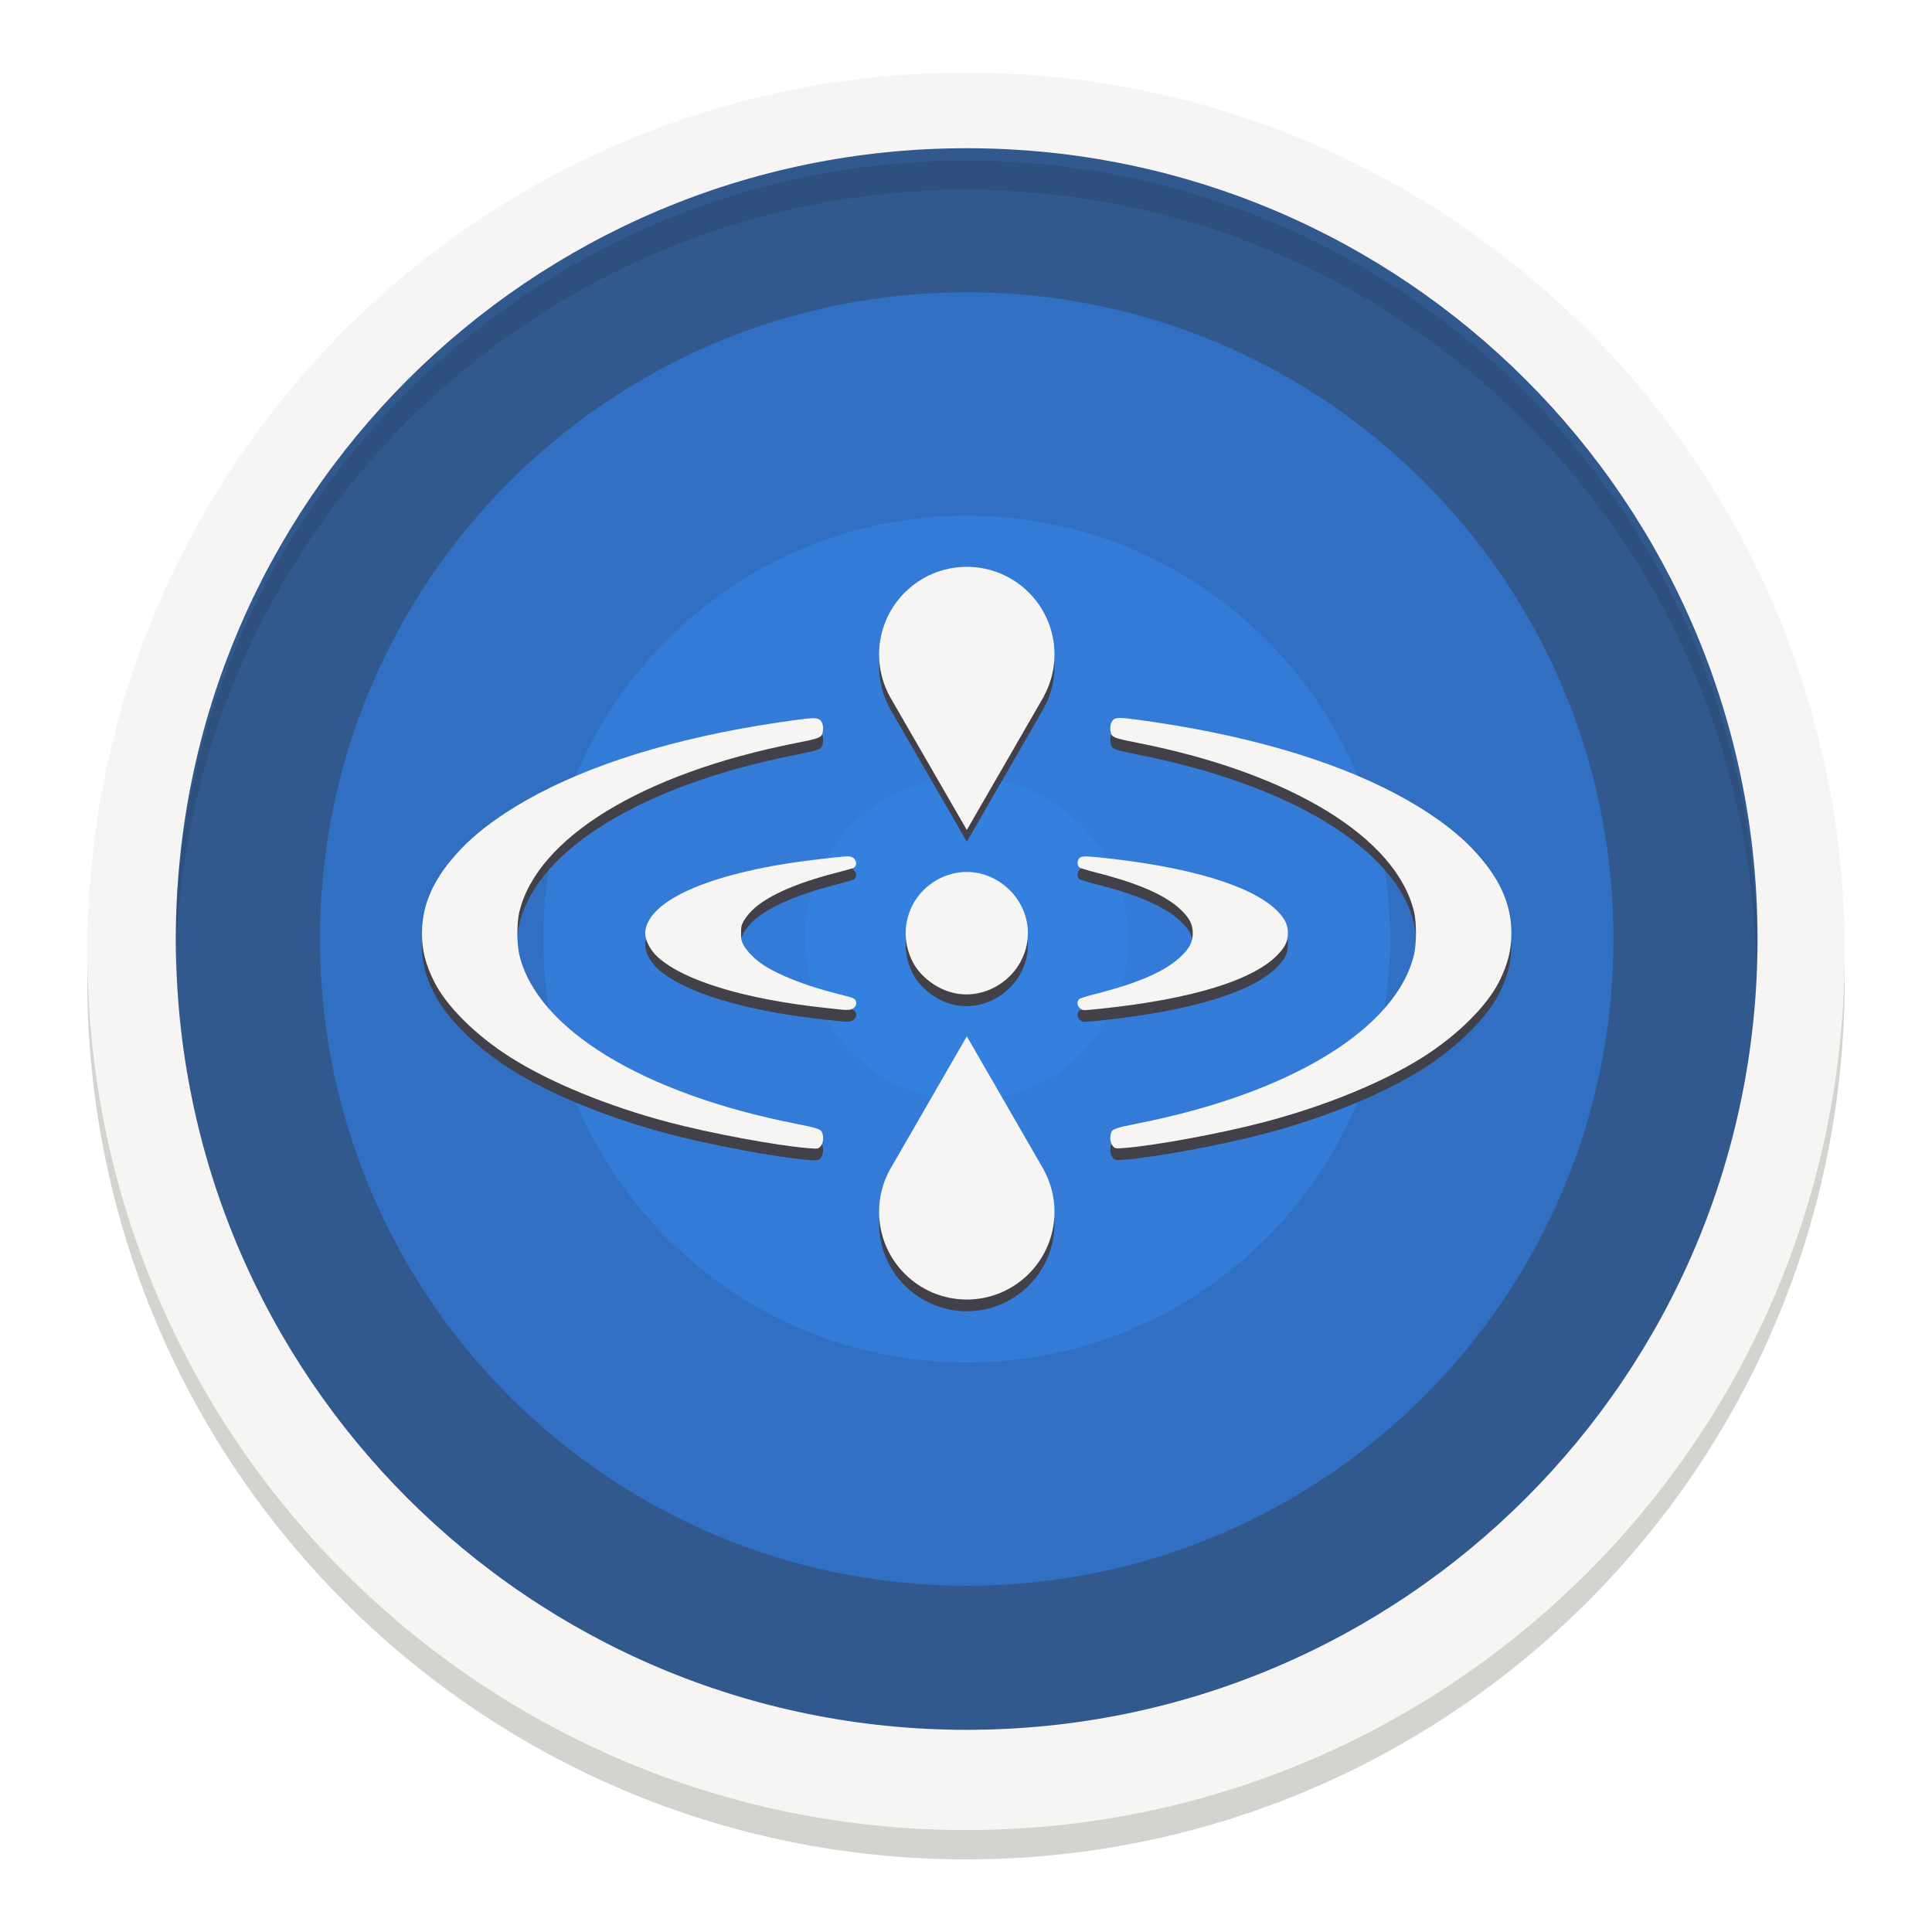
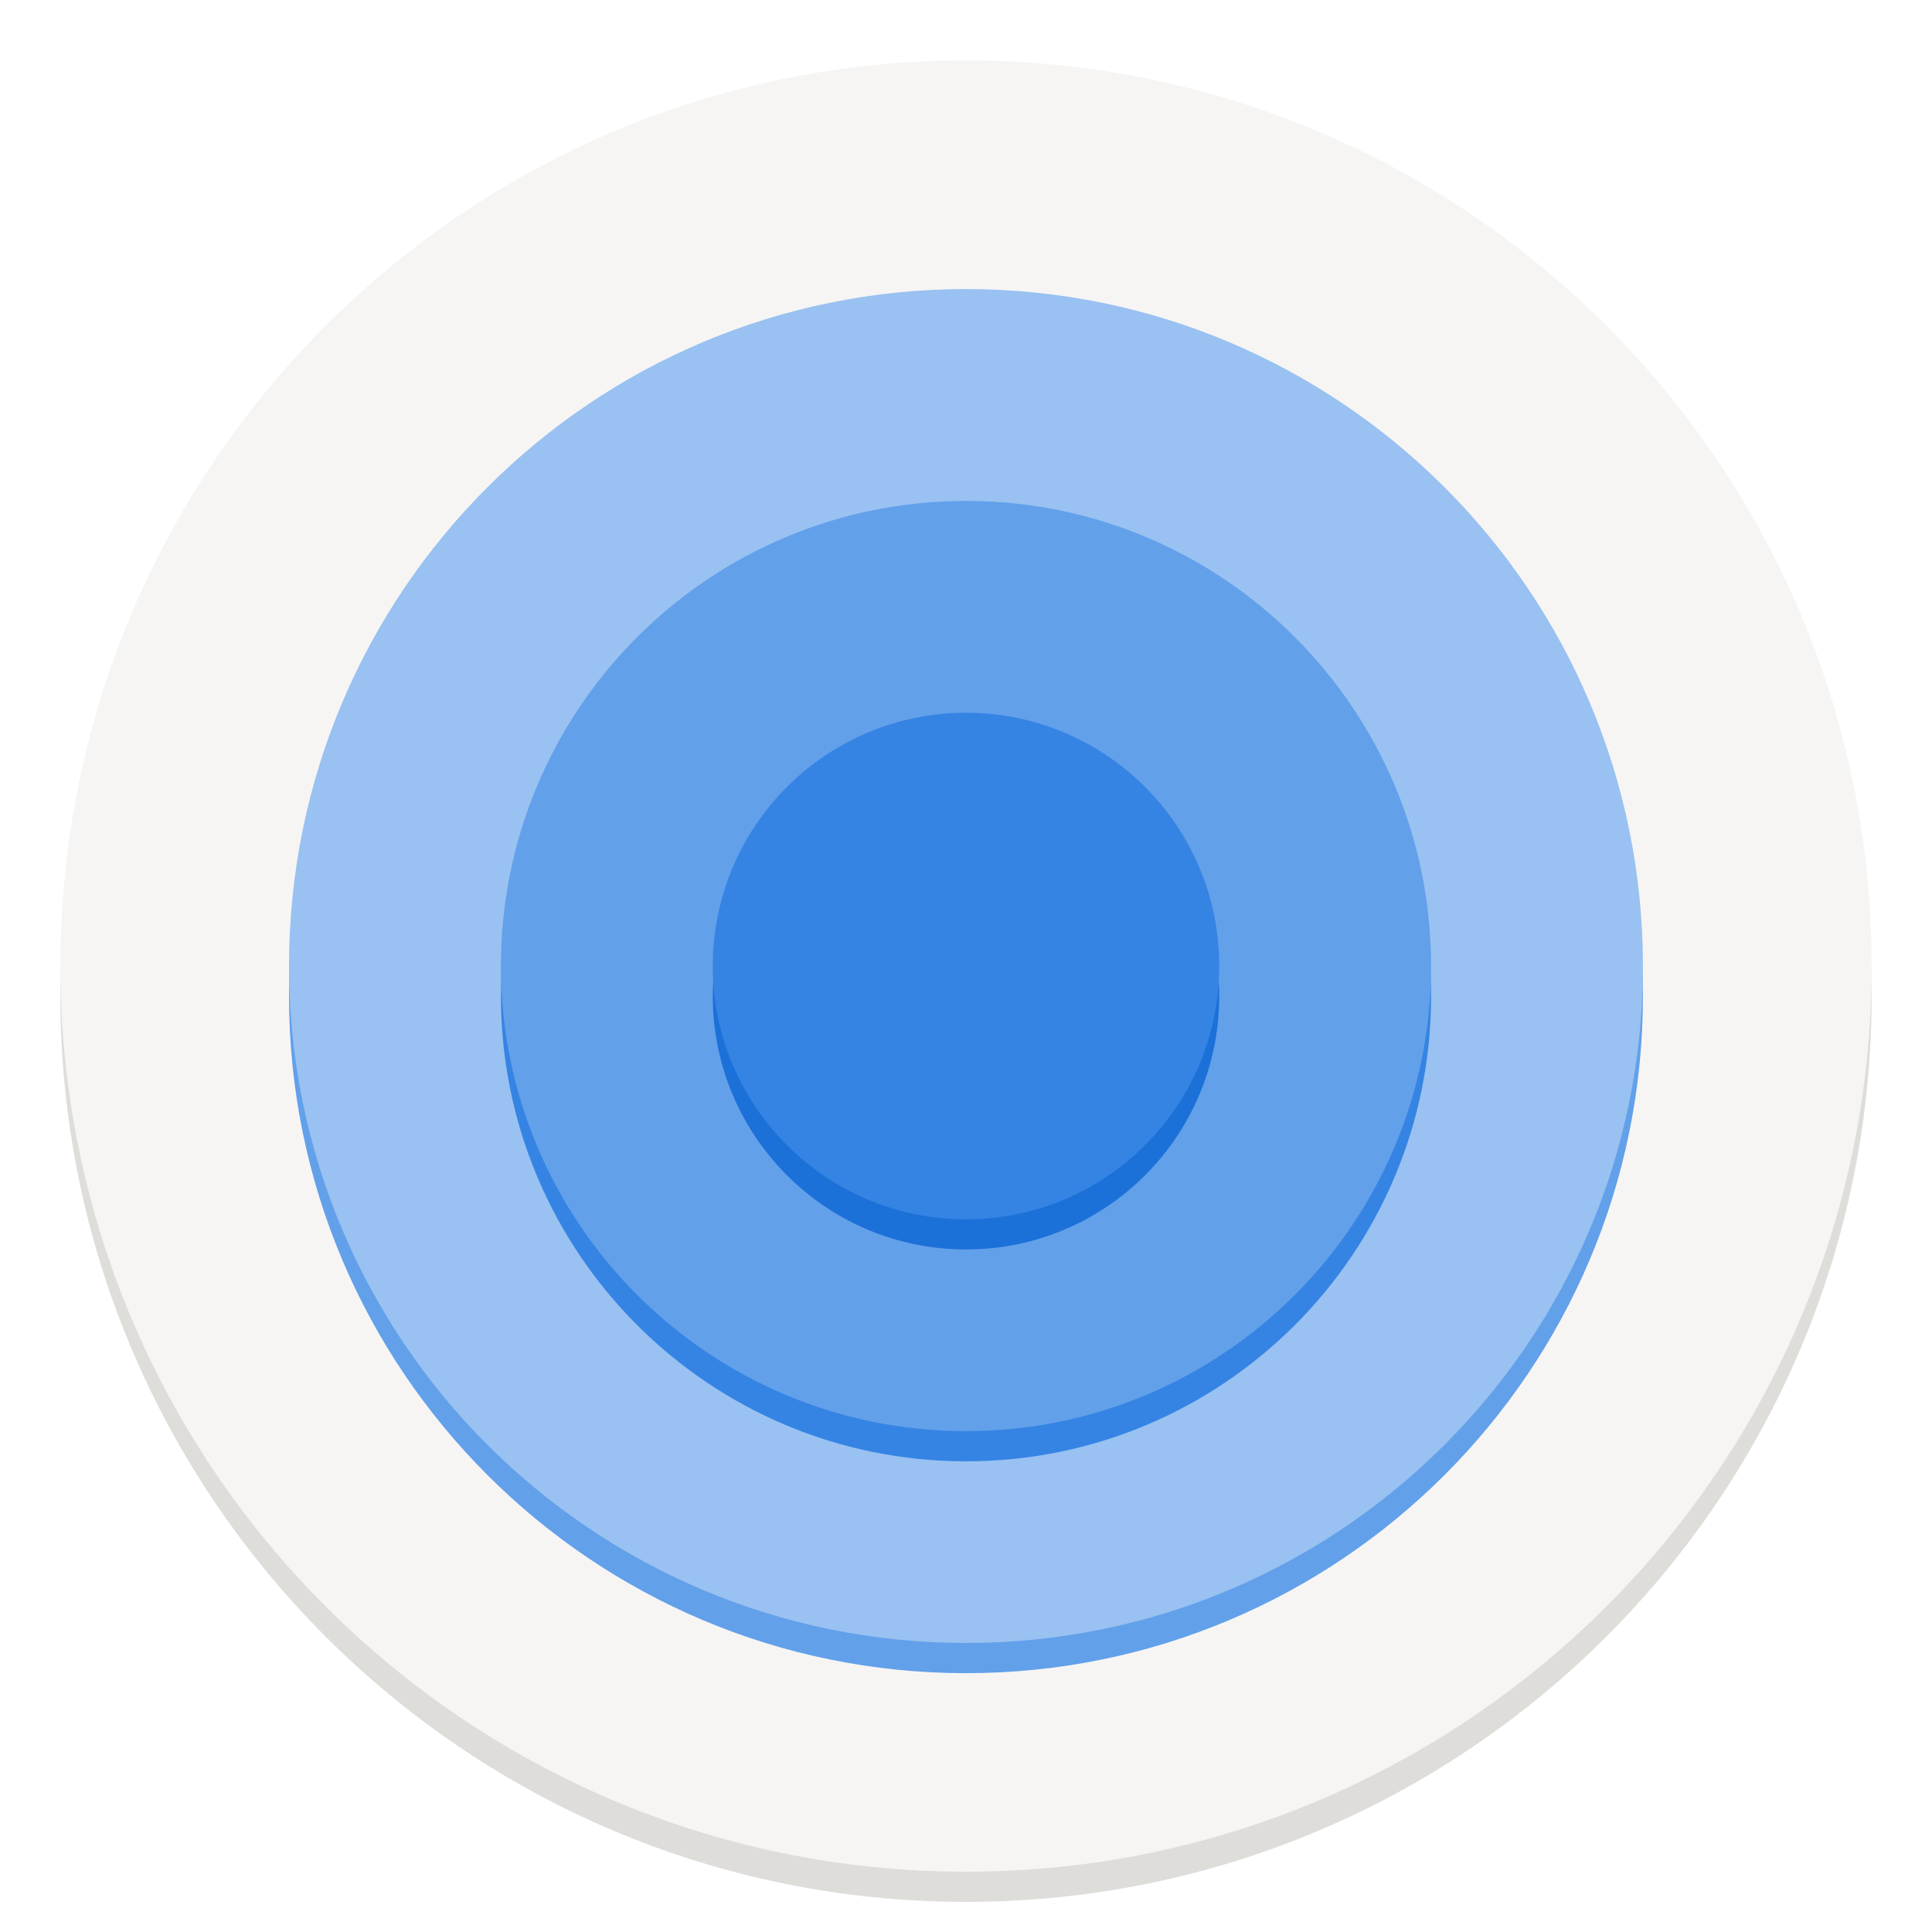
<svg xmlns="http://www.w3.org/2000/svg" height="128px" viewBox="0 0 128 128" width="128px">
-   <filter id="a" height="100%" width="100%" x="0%" y="0%">
-     <feColorMatrix in="SourceGraphic" type="matrix" values="0 0 0 0 1 0 0 0 0 1 0 0 0 0 1 0 0 0 1 0" />
-   </filter>
-   <mask id="b">
-     <g filter="url(#a)">
-       <rect fill-opacity="0.1" height="128" width="128" />
-     </g>
-   </mask>
-   <clipPath id="c">
-     <rect height="152" width="192" />
-   </clipPath>
-   <path d="m 122.215 64.969 c 0 32.152 -26.062 58.219 -58.215 58.219 s -58.215 -26.066 -58.215 -58.219 c 0 -32.148 26.062 -58.215 58.215 -58.215 s 58.215 26.066 58.215 58.215 z m 0 0" fill="#d5d3cf" />
-   <path d="m 64 8.695 c 30.008 0 54.336 24.324 54.336 54.336 v 1.938 c 0 30.008 -24.328 54.336 -54.336 54.336 s -54.336 -24.328 -54.336 -54.336 v -1.938 c 0 -30.012 24.328 -54.336 54.336 -54.336 z m 0 0" fill="#d5d3cf" />
-   <path d="m 122.215 63.031 c 0 32.148 -26.062 58.215 -58.215 58.215 s -58.215 -26.066 -58.215 -58.215 c 0 -32.152 26.062 -58.219 58.215 -58.219 s 58.215 26.066 58.215 58.219 z m 0 0" fill="#f6f5f4" />
-   <path d="m 116.441 62.211 c 0 28.938 -23.461 52.395 -52.395 52.395 c -28.938 0 -52.395 -23.457 -52.395 -52.395 c 0 -28.934 23.457 -52.391 52.395 -52.391 c 28.934 0 52.395 23.457 52.395 52.391 z m 0 0" fill="#32598d" />
-   <g clip-path="url(#c)" mask="url(#b)" transform="matrix(1 0 0 1 -8 -16)">
-     <path d="m 72 26.637 c -28.938 0 -52.395 23.457 -52.395 52.395 c 0.008 0.379 0.023 0.758 0.039 1.133 c 0.441 -28.605 23.746 -51.57 52.355 -51.59 c 28.48 0.016 51.734 22.781 52.355 51.258 c 0.012 -0.266 0.027 -0.535 0.039 -0.801 c 0 -28.938 -23.457 -52.395 -52.395 -52.395 z m 0 0" />
-   </g>
-   <path d="m 106.895 62.211 c 0 23.664 -19.184 42.848 -42.848 42.848 s -42.848 -19.184 -42.848 -42.848 c 0 -23.664 19.184 -42.848 42.848 -42.848 s 42.848 19.184 42.848 42.848 z m 0 0" fill="#3080e4" fill-opacity="0.591" />
-   <path d="m 92.102 62.211 c 0 15.496 -12.562 28.059 -28.055 28.059 c -15.496 0 -28.059 -12.562 -28.059 -28.059 c 0 -15.492 12.562 -28.055 28.059 -28.055 c 15.492 0 28.055 12.562 28.055 28.055 z m 0 0" fill="#3584e4" fill-opacity="0.591" />
-   <path d="m 74.754 62.211 c 0 5.914 -4.797 10.707 -10.707 10.707 c -5.914 0 -10.707 -4.793 -10.707 -10.707 c 0 -5.91 4.793 -10.703 10.707 -10.703 c 5.91 0 10.707 4.793 10.707 10.703 z m 0 0" fill="#3584e4" fill-opacity="0.591" />
-   <path d="m 63.07 66.535 c -1.066 -0.281 -2.094 -1.074 -2.578 -1.992 c -1.254 -2.367 0.012 -5.219 2.613 -5.879 c 2.723 -0.695 5.383 1.742 4.949 4.531 c -0.359 2.336 -2.734 3.93 -4.984 3.34 z m 0 0" fill="#424048" />
-   <path d="m 71.645 67.645 c -0.266 -0.145 -0.344 -0.5 -0.145 -0.68 c 0.055 -0.051 0.539 -0.203 1.066 -0.336 c 2.922 -0.73 4.77 -1.559 5.77 -2.578 c 0.504 -0.512 0.688 -0.906 0.688 -1.449 c 0 -0.547 -0.184 -0.941 -0.688 -1.449 c -1 -1.023 -2.824 -1.84 -5.77 -2.582 c -0.531 -0.133 -1.012 -0.285 -1.066 -0.336 c -0.113 -0.102 -0.141 -0.355 -0.051 -0.516 c 0.117 -0.219 0.32 -0.242 1.285 -0.145 c 5.926 0.598 10.117 1.84 11.836 3.504 c 0.578 0.562 0.789 1.016 0.754 1.621 c -0.027 0.492 -0.191 0.816 -0.652 1.305 c -1.605 1.703 -5.688 2.961 -11.656 3.594 c -1.23 0.129 -1.223 0.129 -1.371 0.047 z m 0 0" fill="#424048" />
-   <path d="m 55.816 67.676 c -0.094 -0.012 -0.531 -0.059 -0.973 -0.105 c -5.414 -0.566 -9.508 -1.797 -11.258 -3.379 c -0.562 -0.512 -0.902 -1.223 -0.828 -1.75 c 0.262 -1.914 3.797 -3.578 9.504 -4.473 c 0.859 -0.137 2.871 -0.383 3.664 -0.449 c 0.438 -0.035 0.613 0.023 0.742 0.254 c 0.102 0.18 0.047 0.414 -0.113 0.5 c -0.066 0.035 -0.598 0.188 -1.18 0.336 c -2.754 0.707 -4.691 1.59 -5.621 2.559 c -0.188 0.195 -0.41 0.488 -0.5 0.656 c -0.137 0.266 -0.156 0.363 -0.156 0.777 c 0 0.41 0.02 0.512 0.156 0.773 c 0.219 0.414 0.746 0.949 1.293 1.312 c 1.039 0.695 2.859 1.41 4.852 1.91 c 0.504 0.125 0.984 0.258 1.07 0.289 c 0.457 0.18 0.281 0.762 -0.238 0.797 c -0.137 0.008 -0.324 0.004 -0.414 -0.008 z m 0 0" fill="#424048" />
-   <path d="m 73.715 76.691 c -0.164 -0.203 -0.203 -0.57 -0.098 -0.883 c 0.082 -0.238 0.312 -0.316 1.805 -0.609 c 10.105 -2 17.098 -6.281 18.262 -11.184 c 0.168 -0.703 0.168 -2.125 0 -2.828 c -1.164 -4.91 -8.148 -9.184 -18.262 -11.184 c -1.492 -0.297 -1.723 -0.375 -1.805 -0.613 c -0.105 -0.309 -0.066 -0.676 0.09 -0.871 c 0.18 -0.223 0.406 -0.23 1.742 -0.047 c 6.844 0.926 12.609 2.578 16.945 4.852 c 2.129 1.117 3.926 2.398 5.137 3.668 c 1.785 1.867 2.602 3.629 2.602 5.609 c 0 1.133 -0.238 2.066 -0.812 3.215 c -0.82 1.629 -2.773 3.559 -5.062 5.008 c -2.629 1.66 -6.438 3.219 -10.449 4.281 c -2.812 0.742 -7.211 1.562 -9.277 1.727 c -0.629 0.051 -0.676 0.043 -0.816 -0.141 z m 0 0" fill="#424048" />
-   <path d="m 64.055 69.438 l -5.086 8.812 c -0.004 0.012 -0.016 0.023 -0.02 0.035 l -0.004 0.008 c -0.461 0.848 -0.703 1.801 -0.703 2.77 c 0 3.207 2.602 5.809 5.812 5.809 c 3.207 0 5.809 -2.602 5.809 -5.809 c 0 -0.969 -0.242 -1.922 -0.711 -2.777 h 0.008 z m 0 0" fill="#424048" />
-   <path d="m 64.055 55.766 l -5.086 -8.812 c -0.004 -0.012 -0.016 -0.023 -0.02 -0.039 l -0.004 -0.004 c -0.461 -0.848 -0.703 -1.801 -0.703 -2.77 c 0 -3.211 2.602 -5.812 5.812 -5.812 c 3.207 0 5.809 2.602 5.809 5.812 c 0 0.969 -0.242 1.922 -0.711 2.773 h 0.008 z m 0 0" fill="#424048" />
-   <path d="m 54.379 76.707 c 0.164 -0.203 0.203 -0.57 0.094 -0.883 c -0.078 -0.238 -0.309 -0.316 -1.801 -0.609 c -10.109 -2 -17.102 -6.281 -18.266 -11.184 c -0.168 -0.703 -0.168 -2.125 0 -2.828 c 1.168 -4.91 8.152 -9.184 18.266 -11.184 c 1.492 -0.297 1.723 -0.375 1.801 -0.613 c 0.105 -0.309 0.07 -0.676 -0.09 -0.871 c -0.18 -0.223 -0.406 -0.23 -1.738 -0.047 c -6.848 0.926 -12.613 2.578 -16.949 4.852 c -2.129 1.117 -3.926 2.398 -5.137 3.668 c -1.785 1.867 -2.602 3.629 -2.602 5.609 c 0 1.133 0.238 2.066 0.816 3.215 c 0.82 1.629 2.77 3.559 5.062 5.008 c 2.625 1.66 6.438 3.223 10.449 4.281 c 2.809 0.742 7.207 1.562 9.273 1.727 c 0.629 0.051 0.676 0.043 0.82 -0.141 z m 0 0" fill="#424048" />
-   <g fill="#f6f5f4">
-     <path d="m 63.07 65.758 c -1.066 -0.281 -2.094 -1.07 -2.578 -1.988 c -1.254 -2.371 0.012 -5.219 2.613 -5.883 c 2.723 -0.691 5.383 1.742 4.949 4.531 c -0.359 2.34 -2.734 3.93 -4.984 3.34 z m 0 0" />
-     <path d="m 71.645 66.871 c -0.266 -0.145 -0.344 -0.504 -0.145 -0.68 c 0.055 -0.055 0.539 -0.203 1.066 -0.336 c 2.922 -0.734 4.77 -1.562 5.77 -2.582 c 0.504 -0.512 0.688 -0.906 0.688 -1.449 s -0.184 -0.938 -0.688 -1.449 c -1 -1.02 -2.824 -1.836 -5.77 -2.578 c -0.531 -0.137 -1.012 -0.285 -1.066 -0.34 c -0.113 -0.102 -0.141 -0.355 -0.051 -0.516 c 0.117 -0.219 0.32 -0.242 1.285 -0.145 c 5.926 0.598 10.117 1.84 11.836 3.504 c 0.578 0.566 0.789 1.02 0.754 1.625 c -0.027 0.488 -0.191 0.816 -0.652 1.305 c -1.605 1.703 -5.688 2.961 -11.656 3.59 c -1.23 0.129 -1.223 0.129 -1.371 0.051 z m 0 0" />
-     <path d="m 55.816 66.898 c -0.094 -0.012 -0.531 -0.059 -0.973 -0.105 c -5.414 -0.566 -9.508 -1.797 -11.258 -3.379 c -0.562 -0.512 -0.902 -1.223 -0.828 -1.75 c 0.262 -1.914 3.797 -3.578 9.504 -4.473 c 0.859 -0.133 2.871 -0.379 3.664 -0.445 c 0.438 -0.039 0.613 0.023 0.742 0.25 c 0.102 0.18 0.047 0.414 -0.113 0.5 c -0.066 0.035 -0.598 0.188 -1.18 0.336 c -2.754 0.707 -4.691 1.59 -5.621 2.559 c -0.188 0.195 -0.41 0.492 -0.5 0.656 c -0.137 0.266 -0.156 0.367 -0.156 0.777 c 0 0.414 0.02 0.512 0.156 0.777 c 0.219 0.41 0.746 0.949 1.293 1.312 c 1.039 0.691 2.859 1.406 4.852 1.906 c 0.504 0.125 0.984 0.258 1.07 0.289 c 0.457 0.18 0.281 0.762 -0.238 0.797 c -0.137 0.008 -0.324 0.008 -0.414 -0.008 z m 0 0" />
-     <path d="m 73.715 75.914 c -0.164 -0.203 -0.203 -0.566 -0.098 -0.879 c 0.082 -0.238 0.312 -0.316 1.805 -0.613 c 10.105 -1.996 17.098 -6.277 18.262 -11.184 c 0.168 -0.703 0.168 -2.125 0 -2.828 c -1.164 -4.906 -8.148 -9.184 -18.262 -11.184 c -1.492 -0.293 -1.723 -0.371 -1.805 -0.609 c -0.105 -0.309 -0.066 -0.68 0.09 -0.875 c 0.18 -0.223 0.406 -0.227 1.742 -0.047 c 6.844 0.93 12.609 2.582 16.945 4.855 c 2.129 1.113 3.926 2.395 5.137 3.664 c 1.785 1.867 2.602 3.629 2.602 5.609 c 0 1.133 -0.238 2.066 -0.812 3.215 c -0.82 1.629 -2.773 3.562 -5.062 5.008 c -2.629 1.66 -6.438 3.223 -10.449 4.281 c -2.812 0.746 -7.211 1.562 -9.277 1.727 c -0.629 0.051 -0.676 0.043 -0.816 -0.141 z m 0 0" />
-     <path d="m 64.055 68.66 l -5.086 8.812 c -0.004 0.012 -0.016 0.023 -0.02 0.039 l -0.004 0.004 c -0.461 0.848 -0.703 1.801 -0.703 2.77 c 0 3.211 2.602 5.812 5.812 5.812 c 3.207 0 5.809 -2.602 5.809 -5.812 c 0 -0.969 -0.242 -1.922 -0.711 -2.773 h 0.008 z m 0 0" />
-     <path d="m 64.055 54.988 l -5.086 -8.812 c -0.004 -0.012 -0.016 -0.023 -0.02 -0.035 l -0.004 -0.008 c -0.461 -0.848 -0.703 -1.801 -0.703 -2.77 c 0 -3.207 2.602 -5.809 5.812 -5.809 c 3.207 0 5.809 2.602 5.809 5.809 c 0 0.969 -0.242 1.922 -0.711 2.773 h 0.008 z m 0 0" />
-     <path d="m 54.379 75.93 c 0.164 -0.203 0.203 -0.566 0.094 -0.879 c -0.078 -0.238 -0.309 -0.316 -1.801 -0.613 c -10.109 -1.996 -17.102 -6.277 -18.266 -11.184 c -0.168 -0.703 -0.168 -2.125 0 -2.828 c 1.168 -4.906 8.152 -9.184 18.266 -11.184 c 1.492 -0.293 1.723 -0.371 1.801 -0.609 c 0.105 -0.309 0.07 -0.68 -0.09 -0.871 c -0.18 -0.227 -0.406 -0.23 -1.738 -0.051 c -6.848 0.93 -12.613 2.582 -16.949 4.855 c -2.129 1.113 -3.926 2.398 -5.137 3.664 c -1.785 1.867 -2.602 3.629 -2.602 5.609 c 0 1.137 0.238 2.066 0.816 3.215 c 0.82 1.629 2.77 3.562 5.062 5.008 c 2.625 1.66 6.438 3.223 10.449 4.285 c 2.809 0.742 7.207 1.559 9.273 1.723 c 0.629 0.051 0.676 0.043 0.82 -0.141 z m 0 0" />
-   </g>
+   <path d="m 124 66.004 c 0 33.137 -26.863 60 -60 60 s -60 -26.863 -60 -60 c 0 -33.137 26.863 -60 60 -60 s 60 26.863 60 60 z m 0 0" fill="#deddda" />
+   <path d="m 124 64.004 c 0 33.137 -26.863 60 -60 60 s -60 -26.863 -60 -60 c 0 -33.137 26.863 -60 60 -60 s 60 26.863 60 60 z m 0 0" fill="#f6f5f4" />
+   <path d="m 108.848 66.004 c 0 24.77 -20.078 44.848 -44.848 44.848 s -44.852 -20.078 -44.852 -44.848 c 0 -24.773 20.082 -44.852 44.852 -44.852 s 44.848 20.078 44.848 44.852 z m 0 0" fill="#62a0ea" />
+   <path d="m 108.848 64.004 c 0 24.77 -20.078 44.848 -44.848 44.848 s -44.852 -20.078 -44.852 -44.848 c 0 -24.77 20.082 -44.852 44.852 -44.852 s 44.848 20.082 44.848 44.852 z m 0 0" fill="#99c1f1" />
+   <path d="m 94.812 66.004 c 0 17.016 -13.793 30.812 -30.812 30.812 s -30.812 -13.797 -30.812 -30.812 c 0 -17.02 13.793 -30.816 30.812 -30.816 s 30.812 13.797 30.812 30.816 z m 0 0" fill="#3584e4" />
+   <path d="m 94.812 64.004 c 0 17.016 -13.793 30.812 -30.812 30.812 s -30.812 -13.797 -30.812 -30.812 c 0 -17.02 13.793 -30.816 30.812 -30.816 s 30.812 13.797 30.812 30.816 z m 0 0" fill="#62a0ea" />
+   <path d="m 80.777 66.004 c 0 9.266 -7.512 16.777 -16.777 16.777 s -16.777 -7.512 -16.777 -16.777 s 7.512 -16.777 16.777 -16.777 s 16.777 7.512 16.777 16.777 z m 0 0" fill="#1c71d8" />
+   <path d="m 80.777 64.004 c 0 9.266 -7.512 16.777 -16.777 16.777 s -16.777 -7.512 -16.777 -16.777 c 0 -9.27 7.512 -16.781 16.777 -16.781 s 16.777 7.512 16.777 16.781 z m 0 0" fill="#3584e4" />
</svg>
